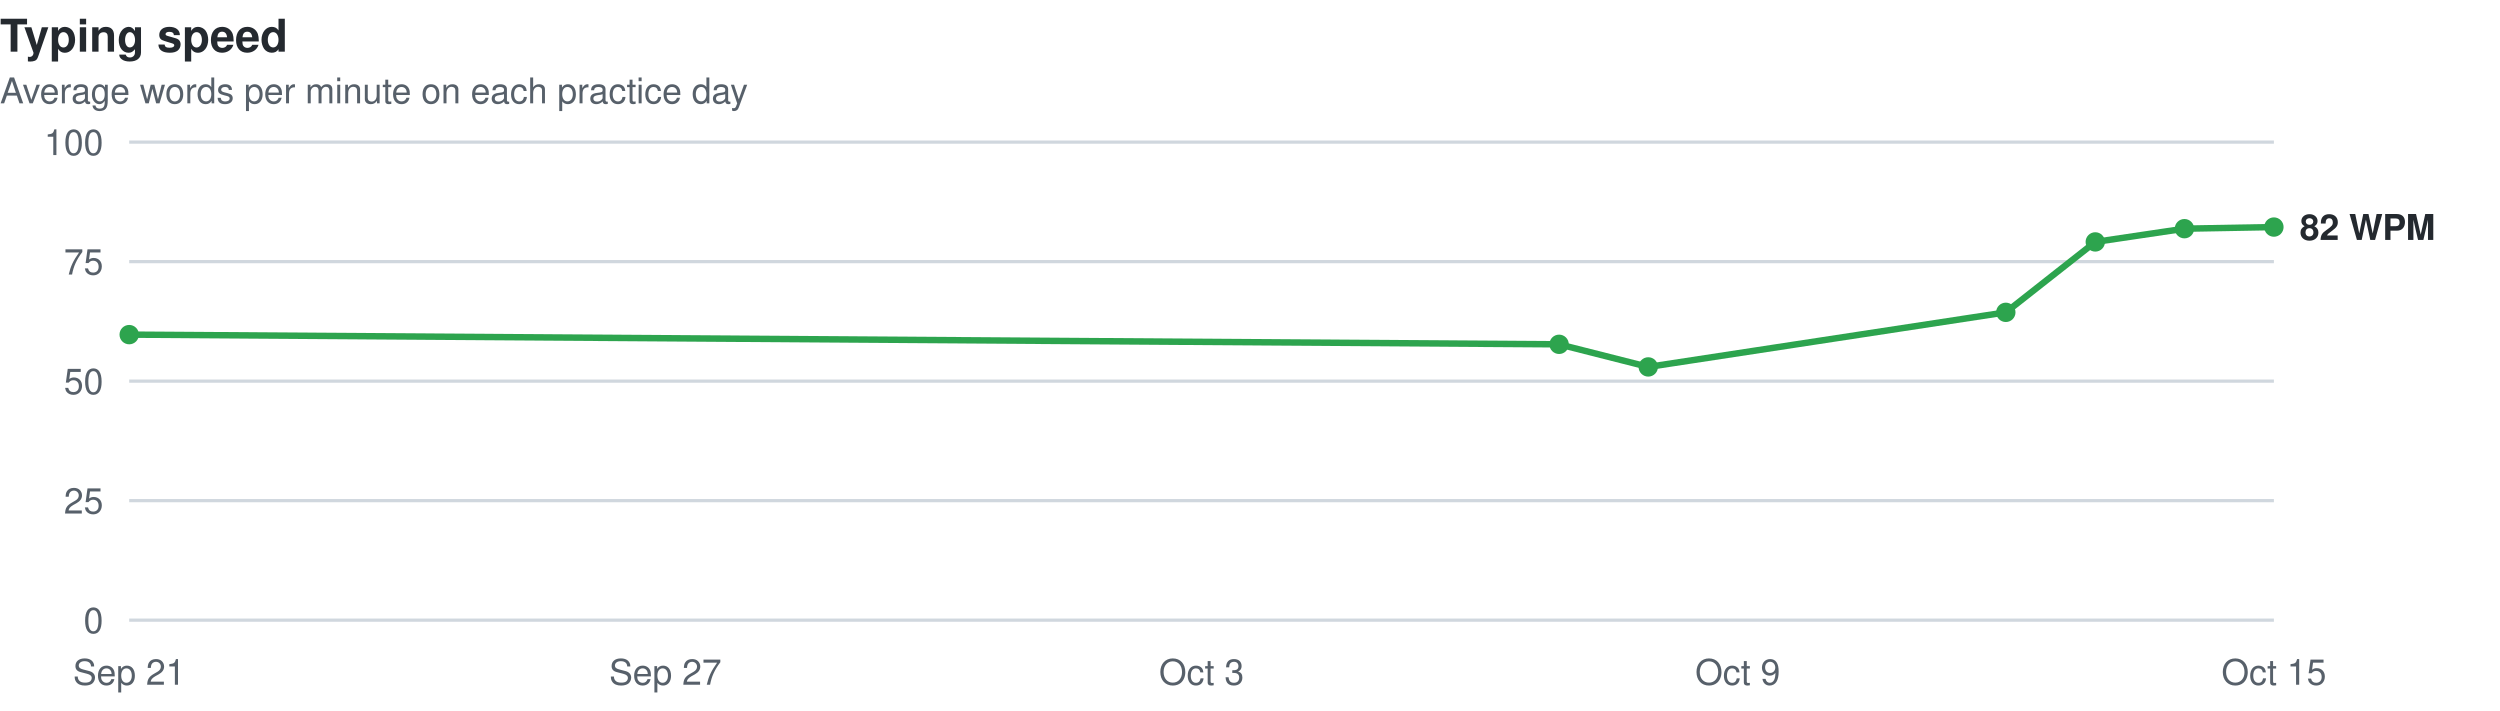
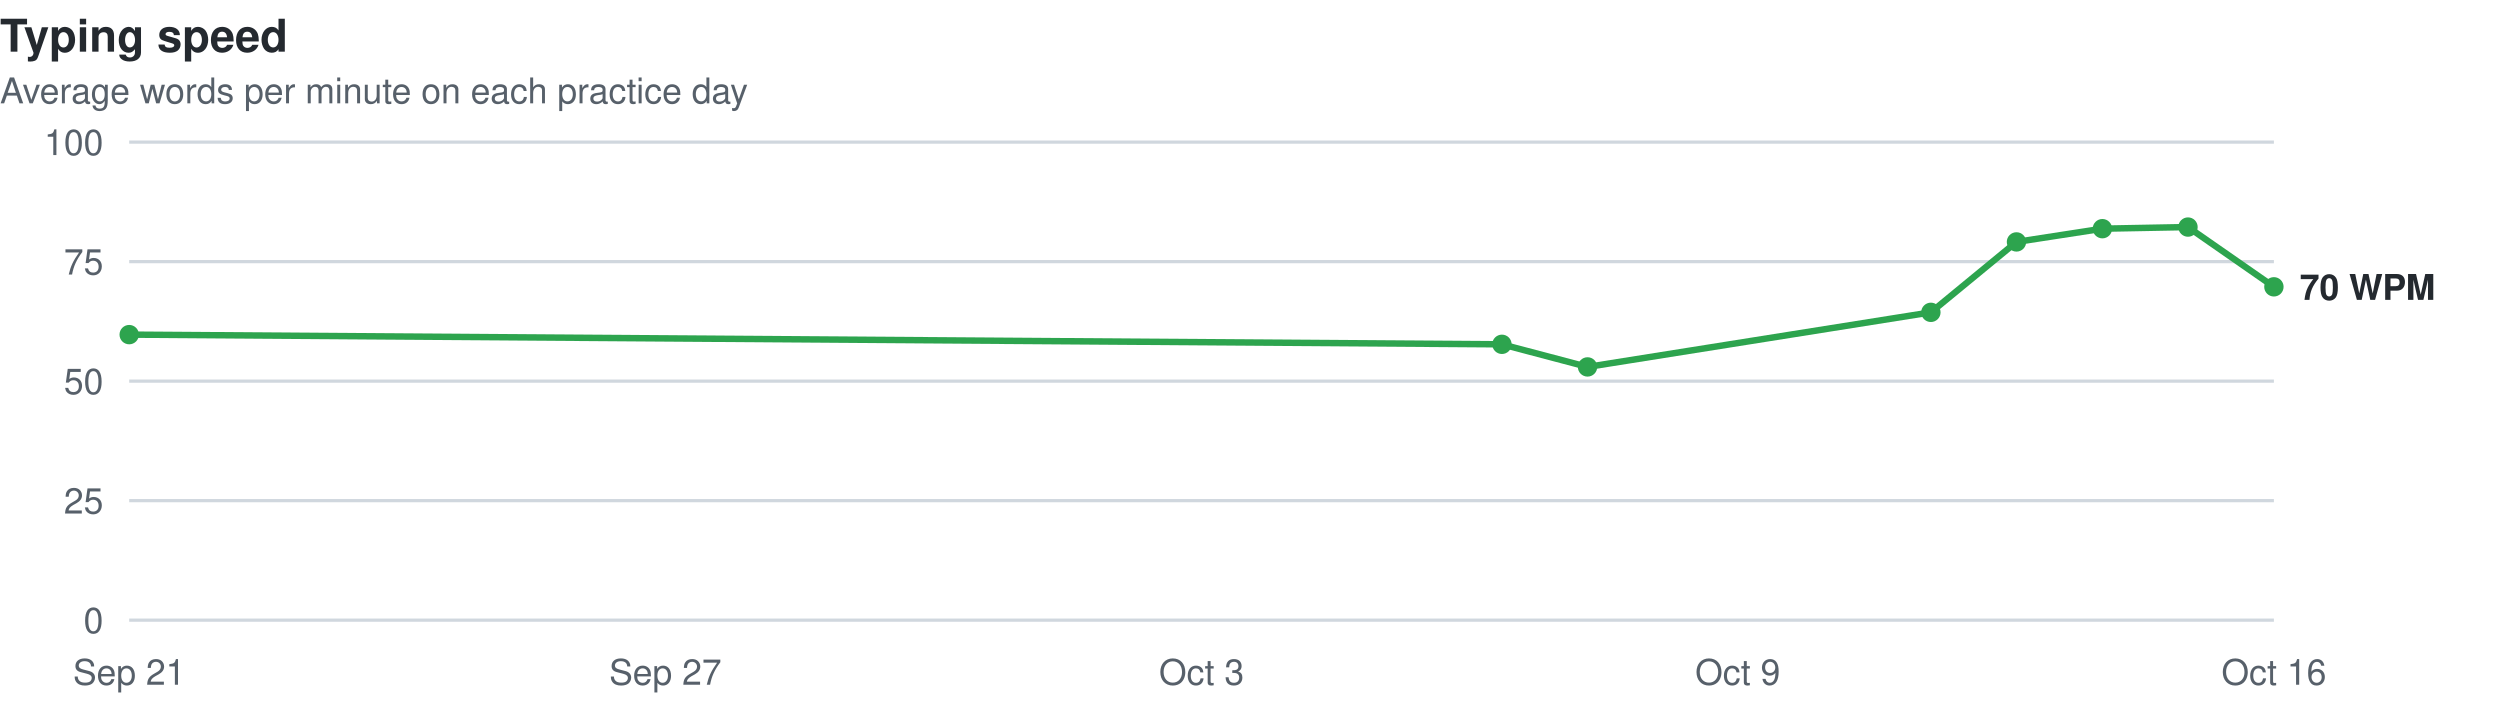
<svg xmlns="http://www.w3.org/2000/svg" width="774" height="220" viewBox="0 0 774 220" font-family="-apple-system, BlinkMacSystemFont, 'Segoe UI', Helvetica, Arial, sans-serif" font-size="11">
  <style>
.kc-t { fill: #57606a; }
.kc-h { fill: #24292f; }
.kc-g { stroke: #d0d7de; }
.kc-l0 { fill: #ebedf0; }
.kc-l1 { fill: #9be9a8; }
.kc-l2 { fill: #40c463; }
.kc-l3 { fill: #30a14e; }
.kc-l4 { fill: #216e39; }
.kc-line { stroke: #2da44e; }
.kc-dot { fill: #2da44e; }
@media (prefers-color-scheme: dark) {
:root:not([data-theme="light"]) .kc-t { fill: #8b949e; }
:root:not([data-theme="light"]) .kc-h { fill: #e6edf3; }
:root:not([data-theme="light"]) .kc-g { stroke: #30363d; }
:root:not([data-theme="light"]) .kc-l0 { fill: #262a31; }
:root:not([data-theme="light"]) .kc-l1 { fill: #0e4429; }
:root:not([data-theme="light"]) .kc-l2 { fill: #006d32; }
:root:not([data-theme="light"]) .kc-l3 { fill: #26a641; }
:root:not([data-theme="light"]) .kc-l4 { fill: #39d353; }
:root:not([data-theme="light"]) .kc-line { stroke: #3fb950; }
:root:not([data-theme="light"]) .kc-dot { fill: #3fb950; }
}
:root[data-theme="dark"] .kc-t { fill: #8b949e; }
:root[data-theme="dark"] .kc-h { fill: #e6edf3; }
:root[data-theme="dark"] .kc-g { stroke: #30363d; }
:root[data-theme="dark"] .kc-l0 { fill: #262a31; }
:root[data-theme="dark"] .kc-l1 { fill: #0e4429; }
:root[data-theme="dark"] .kc-l2 { fill: #006d32; }
:root[data-theme="dark"] .kc-l3 { fill: #26a641; }
:root[data-theme="dark"] .kc-l4 { fill: #39d353; }
:root[data-theme="dark"] .kc-line { stroke: #3fb950; }
:root[data-theme="dark"] .kc-dot { fill: #3fb950; }
</style>
  <text class="kc-h" x="0" y="16" font-size="14" font-weight="600">Typing speed</text>
  <text class="kc-t" x="0" y="32">Average words per minute on each practice day</text>
  <line class="kc-g" x1="40" x2="704" y1="192" y2="192" stroke-width="1" />
  <text class="kc-t" x="32" y="196" text-anchor="end">0</text>
  <line class="kc-g" x1="40" x2="704" y1="155" y2="155" stroke-width="1" />
  <text class="kc-t" x="32" y="159" text-anchor="end">25</text>
  <line class="kc-g" x1="40" x2="704" y1="118" y2="118" stroke-width="1" />
  <text class="kc-t" x="32" y="122" text-anchor="end">50</text>
  <line class="kc-g" x1="40" x2="704" y1="81" y2="81" stroke-width="1" />
  <text class="kc-t" x="32" y="85" text-anchor="end">75</text>
  <line class="kc-g" x1="40" x2="704" y1="44" y2="44" stroke-width="1" />
  <text class="kc-t" x="32" y="48" text-anchor="end">100</text>
  <text class="kc-t" x="40" y="212" text-anchor="middle">Sep 21</text>
  <text class="kc-t" x="206" y="212" text-anchor="middle">Sep 27</text>
  <text class="kc-t" x="372" y="212" text-anchor="middle">Oct 3</text>
  <text class="kc-t" x="538" y="212" text-anchor="middle">Oct 9</text>
-   <text class="kc-t" x="704" y="212" text-anchor="middle">Oct 15</text>
-   <path class="kc-line" d="M40.0,103.6 L482.7,106.6 L510.3,113.6 L621.0,96.7 L648.7,74.9 L676.3,70.8 L704.0,70.3" fill="none" stroke-width="2" stroke-linejoin="round" />
+   <text class="kc-t" x="704" y="212" text-anchor="middle">Oct 16</text>
+   <path class="kc-line" d="M40.0,103.6 L465.0,106.6 L491.5,113.6 L597.8,96.7 L624.3,74.9 L650.9,70.8 L677.4,70.3 L704.0,88.8" fill="none" stroke-width="2" stroke-linejoin="round" />
  <circle class="kc-dot" cx="40.0" cy="103.6" r="3" />
-   <circle class="kc-dot" cx="482.7" cy="106.6" r="3" />
-   <circle class="kc-dot" cx="510.3" cy="113.6" r="3" />
-   <circle class="kc-dot" cx="621.0" cy="96.7" r="3" />
-   <circle class="kc-dot" cx="648.7" cy="74.9" r="3" />
-   <circle class="kc-dot" cx="676.3" cy="70.8" r="3" />
-   <circle class="kc-dot" cx="704.0" cy="70.3" r="3" />
-   <text class="kc-h" x="712" y="74.272" font-weight="600">82 WPM</text>
+   <circle class="kc-dot" cx="465.0" cy="106.6" r="3" />
+   <circle class="kc-dot" cx="491.5" cy="113.6" r="3" />
+   <circle class="kc-dot" cx="597.8" cy="96.7" r="3" />
+   <circle class="kc-dot" cx="624.3" cy="74.9" r="3" />
+   <circle class="kc-dot" cx="650.9" cy="70.8" r="3" />
+   <circle class="kc-dot" cx="677.4" cy="70.3" r="3" />
+   <circle class="kc-dot" cx="704.0" cy="88.8" r="3" />
+   <text class="kc-h" x="712" y="92.844" font-weight="600">70 WPM</text>
</svg>
